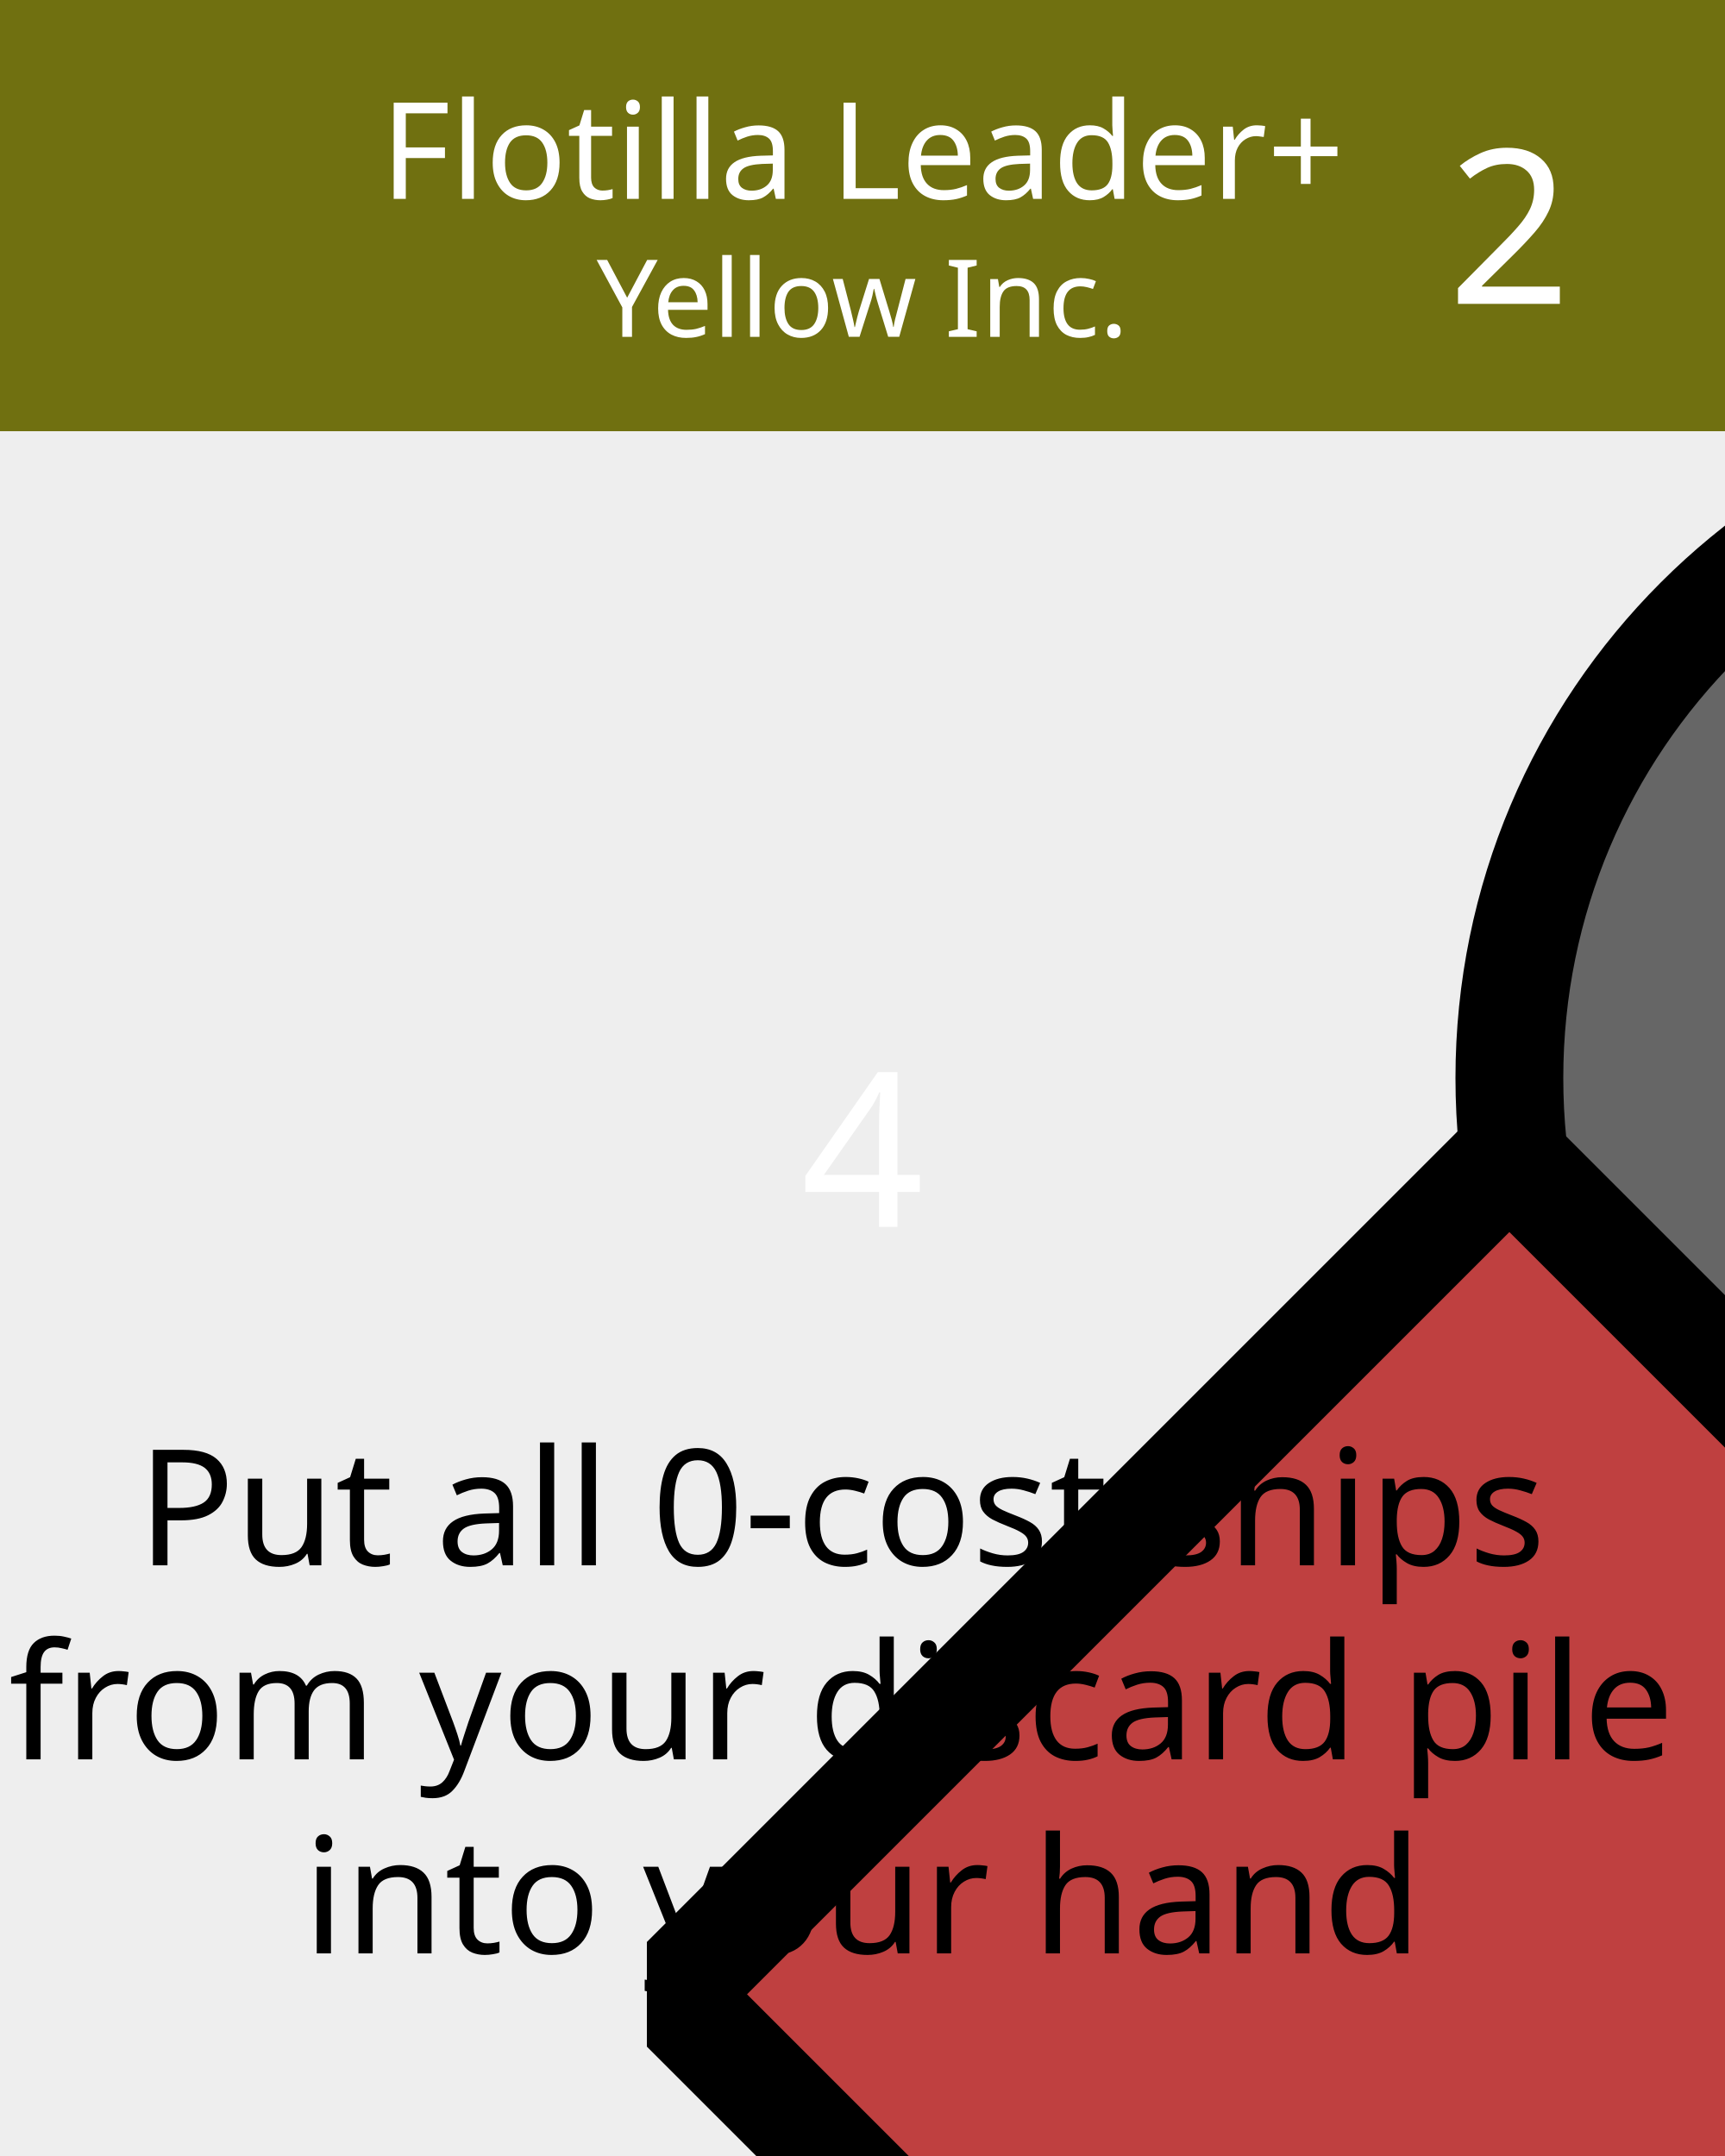
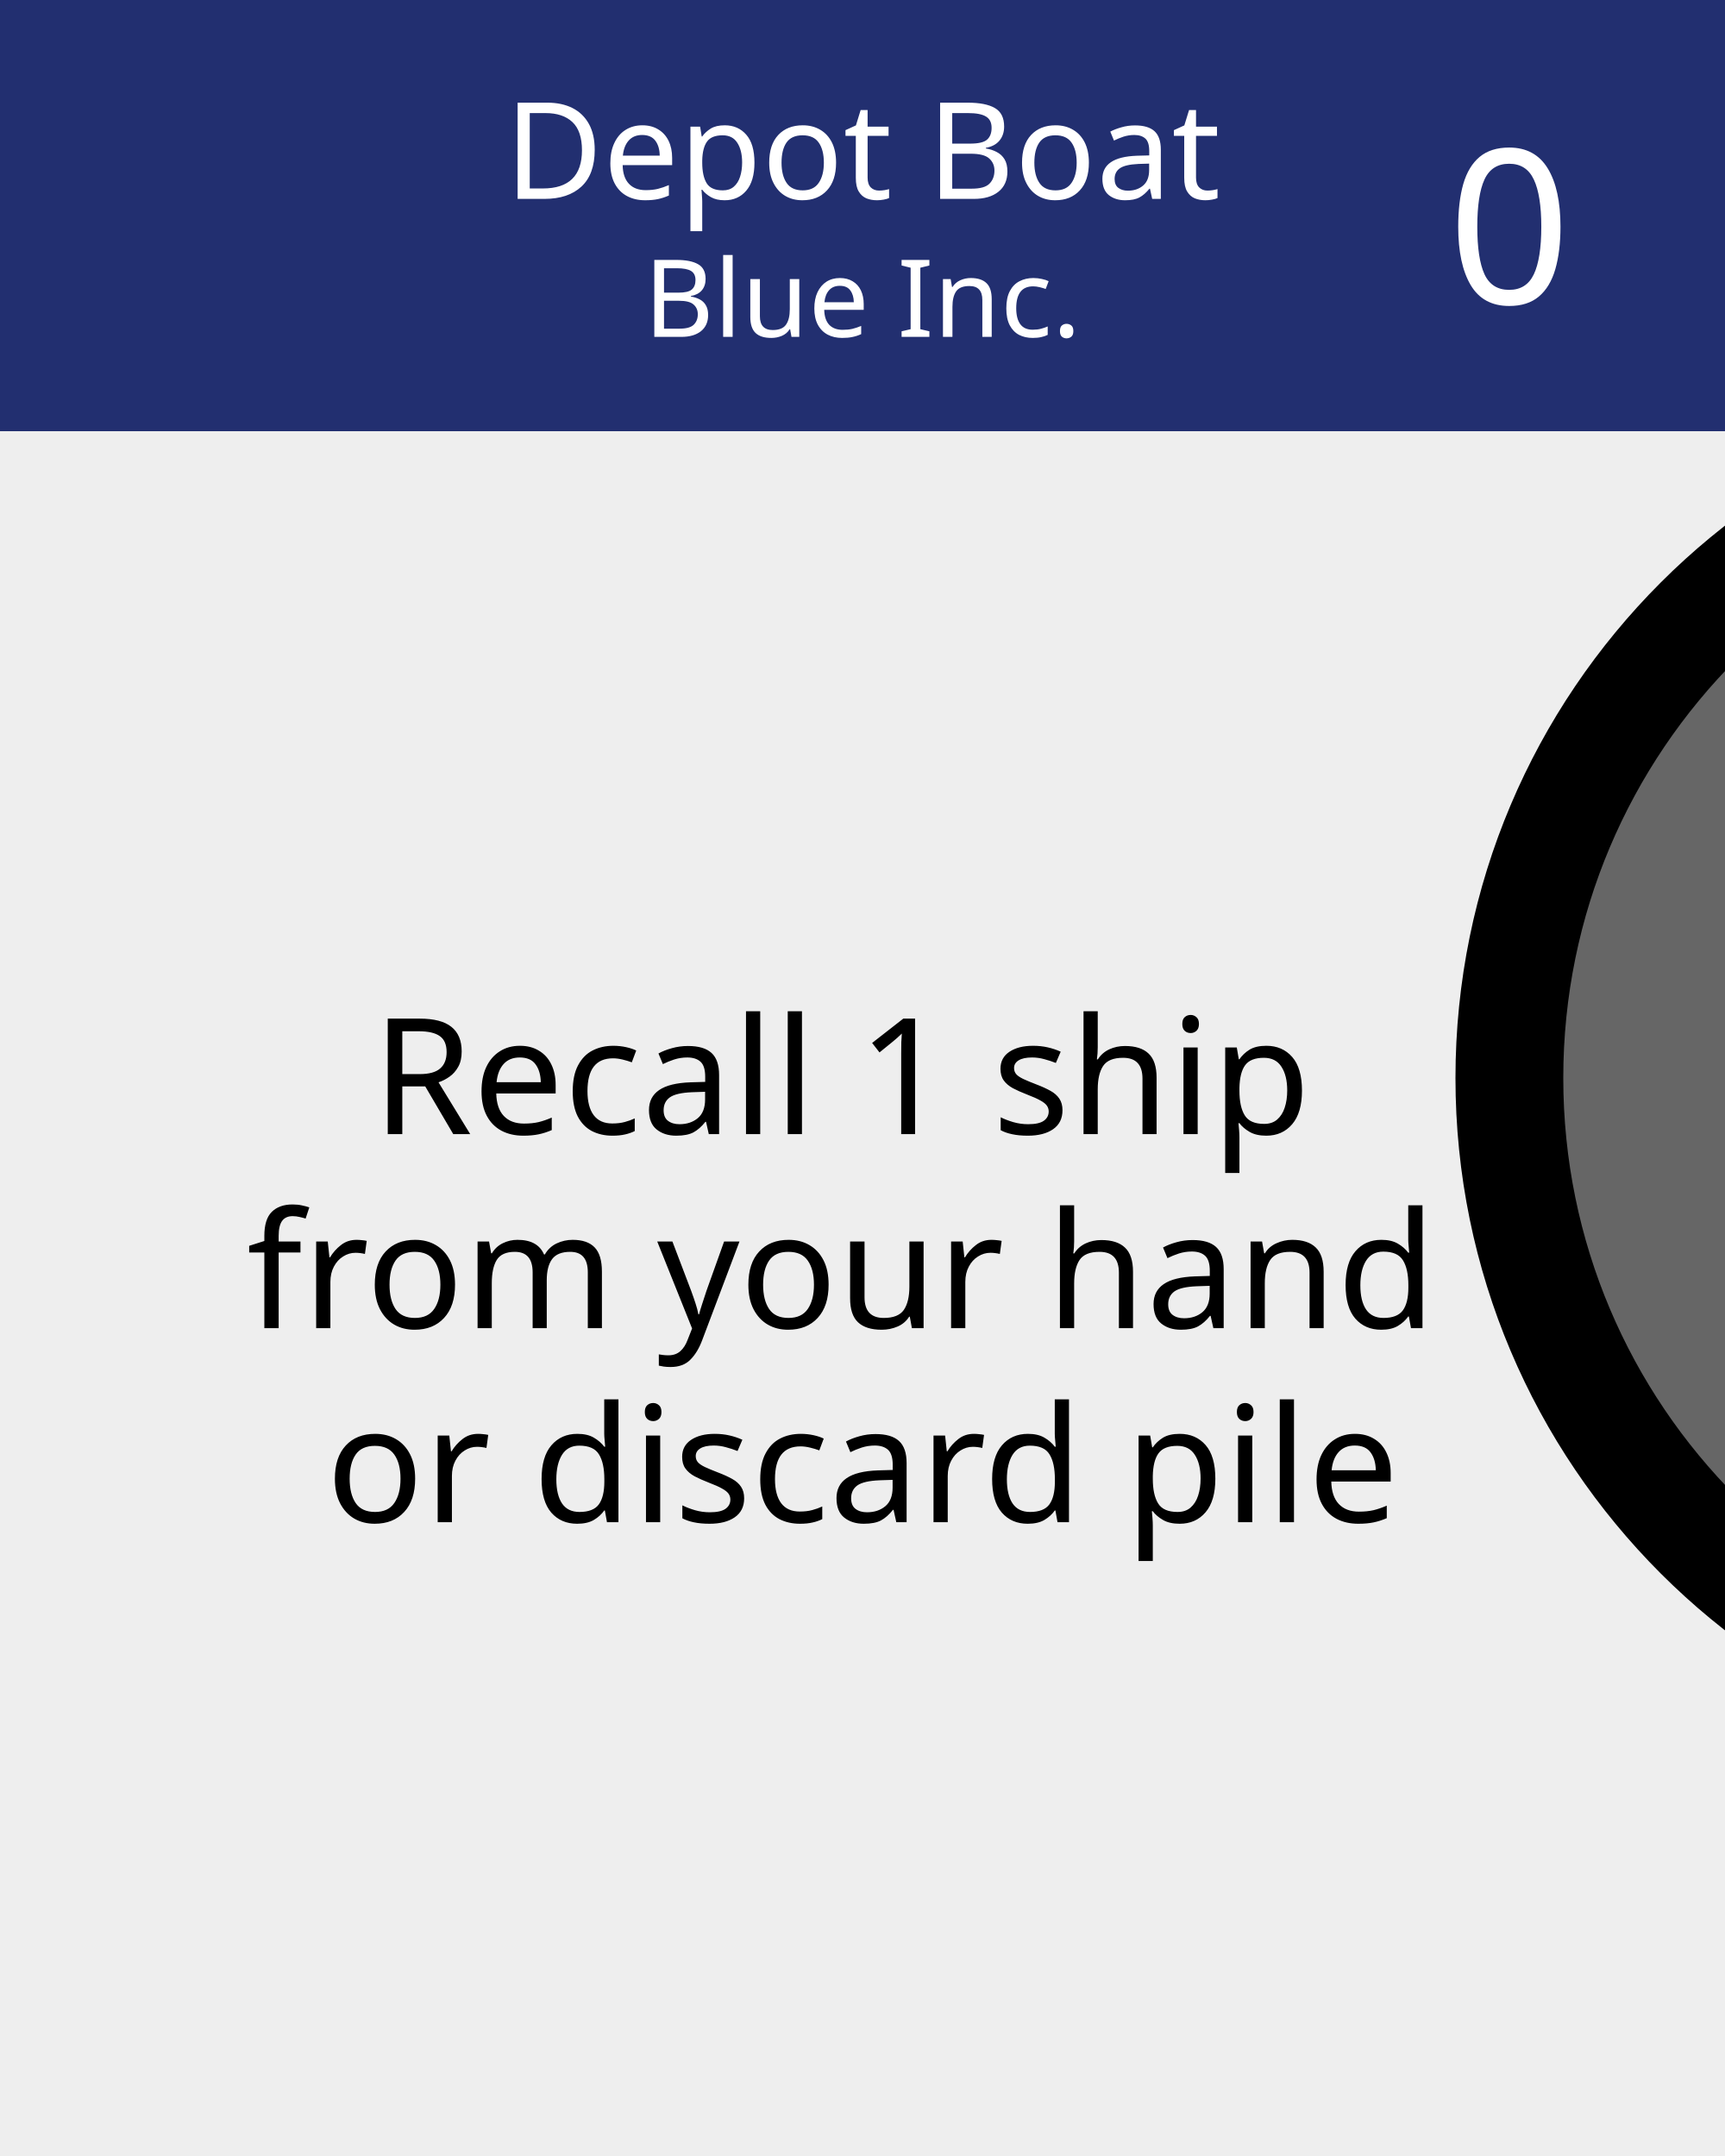
<svg xmlns="http://www.w3.org/2000/svg" version="1.1" width="256" height="320" viewBox="-128 0 256 320">
  <style>
     /* vietnamese */
    @font-face {
    font-family: 'Saira';
    font-style: italic;
    font-weight: 100 900;
    font-stretch: 100%;
    font-display: swap;
    src: url(https://fonts.gstatic.com/s/saira/v23/memhYa2wxmKQyNkiV50dulWP7s95AqZTzbvffS2-vw.woff2) format('woff2');
    unicode-range: U+0102-0103, U+0110-0111, U+0128-0129, U+0168-0169, U+01A0-01A1, U+01AF-01B0, U+0300-0301, U+0303-0304, U+0308-0309, U+0323, U+0329, U+1EA0-1EF9, U+20AB;
    }
    /* latin-ext */
    @font-face {
    font-family: 'Saira';
    font-style: italic;
    font-weight: 100 900;
    font-stretch: 100%;
    font-display: swap;
    src: url(https://fonts.gstatic.com/s/saira/v23/memhYa2wxmKQyNkiV50dulWP7s95AqZTzbvefS2-vw.woff2) format('woff2');
    unicode-range: U+0100-02BA, U+02BD-02C5, U+02C7-02CC, U+02CE-02D7, U+02DD-02FF, U+0304, U+0308, U+0329, U+1D00-1DBF, U+1E00-1E9F, U+1EF2-1EFF, U+2020, U+20A0-20AB, U+20AD-20C0, U+2113, U+2C60-2C7F, U+A720-A7FF;
    }
    /* latin */
    @font-face {
    font-family: 'Saira';
    font-style: italic;
    font-weight: 100 900;
    font-stretch: 100%;
    font-display: swap;
    src: url(https://fonts.gstatic.com/s/saira/v23/memhYa2wxmKQyNkiV50dulWP7s95AqZTzbvQfS0.woff2) format('woff2');
    unicode-range: U+0000-00FF, U+0131, U+0152-0153, U+02BB-02BC, U+02C6, U+02DA, U+02DC, U+0304, U+0308, U+0329, U+2000-206F, U+20AC, U+2122, U+2191, U+2193, U+2212, U+2215, U+FEFF, U+FFFD;
    }
    /* vietnamese */
    @font-face {
    font-family: 'Saira';
    font-style: normal;
    font-weight: 100 900;
    font-stretch: 100%;
    font-display: swap;
    src: url(https://fonts.gstatic.com/s/saira/v23/memjYa2wxmKQyPMrZX79wwYZQMhsyuSLh4vSZSk.woff2) format('woff2');
    unicode-range: U+0102-0103, U+0110-0111, U+0128-0129, U+0168-0169, U+01A0-01A1, U+01AF-01B0, U+0300-0301, U+0303-0304, U+0308-0309, U+0323, U+0329, U+1EA0-1EF9, U+20AB;
    }
    /* latin-ext */
    @font-face {
    font-family: 'Saira';
    font-style: normal;
    font-weight: 100 900;
    font-stretch: 100%;
    font-display: swap;
    src: url(https://fonts.gstatic.com/s/saira/v23/memjYa2wxmKQyPMrZX79wwYZQMhsyuSLhovSZSk.woff2) format('woff2');
    unicode-range: U+0100-02BA, U+02BD-02C5, U+02C7-02CC, U+02CE-02D7, U+02DD-02FF, U+0304, U+0308, U+0329, U+1D00-1DBF, U+1E00-1E9F, U+1EF2-1EFF, U+2020, U+20A0-20AB, U+20AD-20C0, U+2113, U+2C60-2C7F, U+A720-A7FF;
    }
    /* latin */
    @font-face {
    font-family: 'Saira';
    font-style: normal;
    font-weight: 100 900;
    font-stretch: 100%;
    font-display: swap;
    src: url(https://fonts.gstatic.com/s/saira/v23/memjYa2wxmKQyPMrZX79wwYZQMhsyuSLiIvS.woff2) format('woff2');
    unicode-range: U+0000-00FF, U+0131, U+0152-0153, U+02BB-02BC, U+02C6, U+02DA, U+02DC, U+0304, U+0308, U+0329, U+2000-206F, U+20AC, U+2122, U+2191, U+2193, U+2212, U+2215, U+FEFF, U+FFFD;
    }

    text {
        font-family: "Saira", sans-serif;
    }
    .amt {
        text-anchor: middle;
        dominant-baseline: middle;
        fill: #fff;
        font-size: 32px;
        font-weight: 500;
    }
     </style>
  <rect x="-128" y="0" width="256" height="320" fill="#eeeeee" />
-   <rect x="-128" y="0" width="256" height="64" fill="#707010" />
-   <text x="0" y="14" text-anchor="middle" dominant-baseline="hanging" style="font-size:20px;font-weight:500" fill="#fff">Flotilla Leader+</text>
-   <text x="0" y="50" text-anchor="middle" dominant-baseline="auto" style="font-size:16px" fill="#fff">Yellow Inc.</text>
+   <rect x="-128" y="0" width="256" height="64" fill="#222f70" />
+   <text x="0" y="14" text-anchor="middle" dominant-baseline="hanging" style="font-size:20px;font-weight:500" fill="#fff">Depot Boat</text>
+   <text x="0" y="50" text-anchor="middle" dominant-baseline="auto" style="font-size:16px" fill="#fff">Blue Inc.</text>
  <symbol id="dmg" width="64" height="64" viewBox="-32 -32 64 64">
    <rect x="-22" y="-22" transform="rotate(45, 0, 0)" width="44" height="44" fill="#BF4040" stroke="#000" stroke-width="4" />
  </symbol>
  <symbol id="heal" width="64" height="64" viewBox="-32 -32 64 64">
    <path d="M -16 -24             l 32 0  a 8 8, 0 0 1,   8  8              l 0 32  a 8 8, 0 0 1,  -8  8             l -32 0 a 8 8, 0 0 1, -8 -8             l 0 -32 a 8 8, 0 0 1,  8 -8" fill="#34b249" stroke="#000" stroke-width="4" />
  </symbol>
  <symbol id="hploss" width="64" height="64" viewBox="-32 -32 64 64">
    <path d="M -16 -24             l 32 0  a 8 8, 0 0 1,   8  8              l 0 32  a 8 8, 0 0 1,  -8  8             l -32 0 a 8 8, 0 0 1, -8 -8             l 0 -32 a 8 8, 0 0 1,  8 -8" fill="#bf6a40" stroke="#000" stroke-width="4" />
  </symbol>
  <symbol id="fuel" width="64" height="64" viewBox="-32 -32 64 64">
    <circle cx="0" cy="0" r="24" fill="#666666" stroke="#000" stroke-width="4" />
  </symbol>
  <use href="#fuel" x="64" y="0" />
-   <text x="96" y="34" class="amt">2</text>
-   <use href="#dmg" y="136" x="-32" />
-   <text x="0" y="171" class="amt">4</text>
+   <text x="96" y="34" class="amt">0</text>
  <text x="0" y="224" text-anchor="middle" dominant-baseline="middle" style="font-size:24px">
-     <tspan x="0">Put all 0-cost ships</tspan>
-     <tspan x="0" dy="1.2em">from your discard pile</tspan>
-     <tspan x="0" dy="1.2em">into your hand</tspan>
+     <tspan x="0" dy="-64px">
+       <tspan x="0">Recall 1 ship</tspan>
+       <tspan x="0" dy="1.2em">from your hand</tspan>
+       <tspan x="0" dy="1.2em">or discard pile</tspan>
+     </tspan>
  </text>
</svg>
